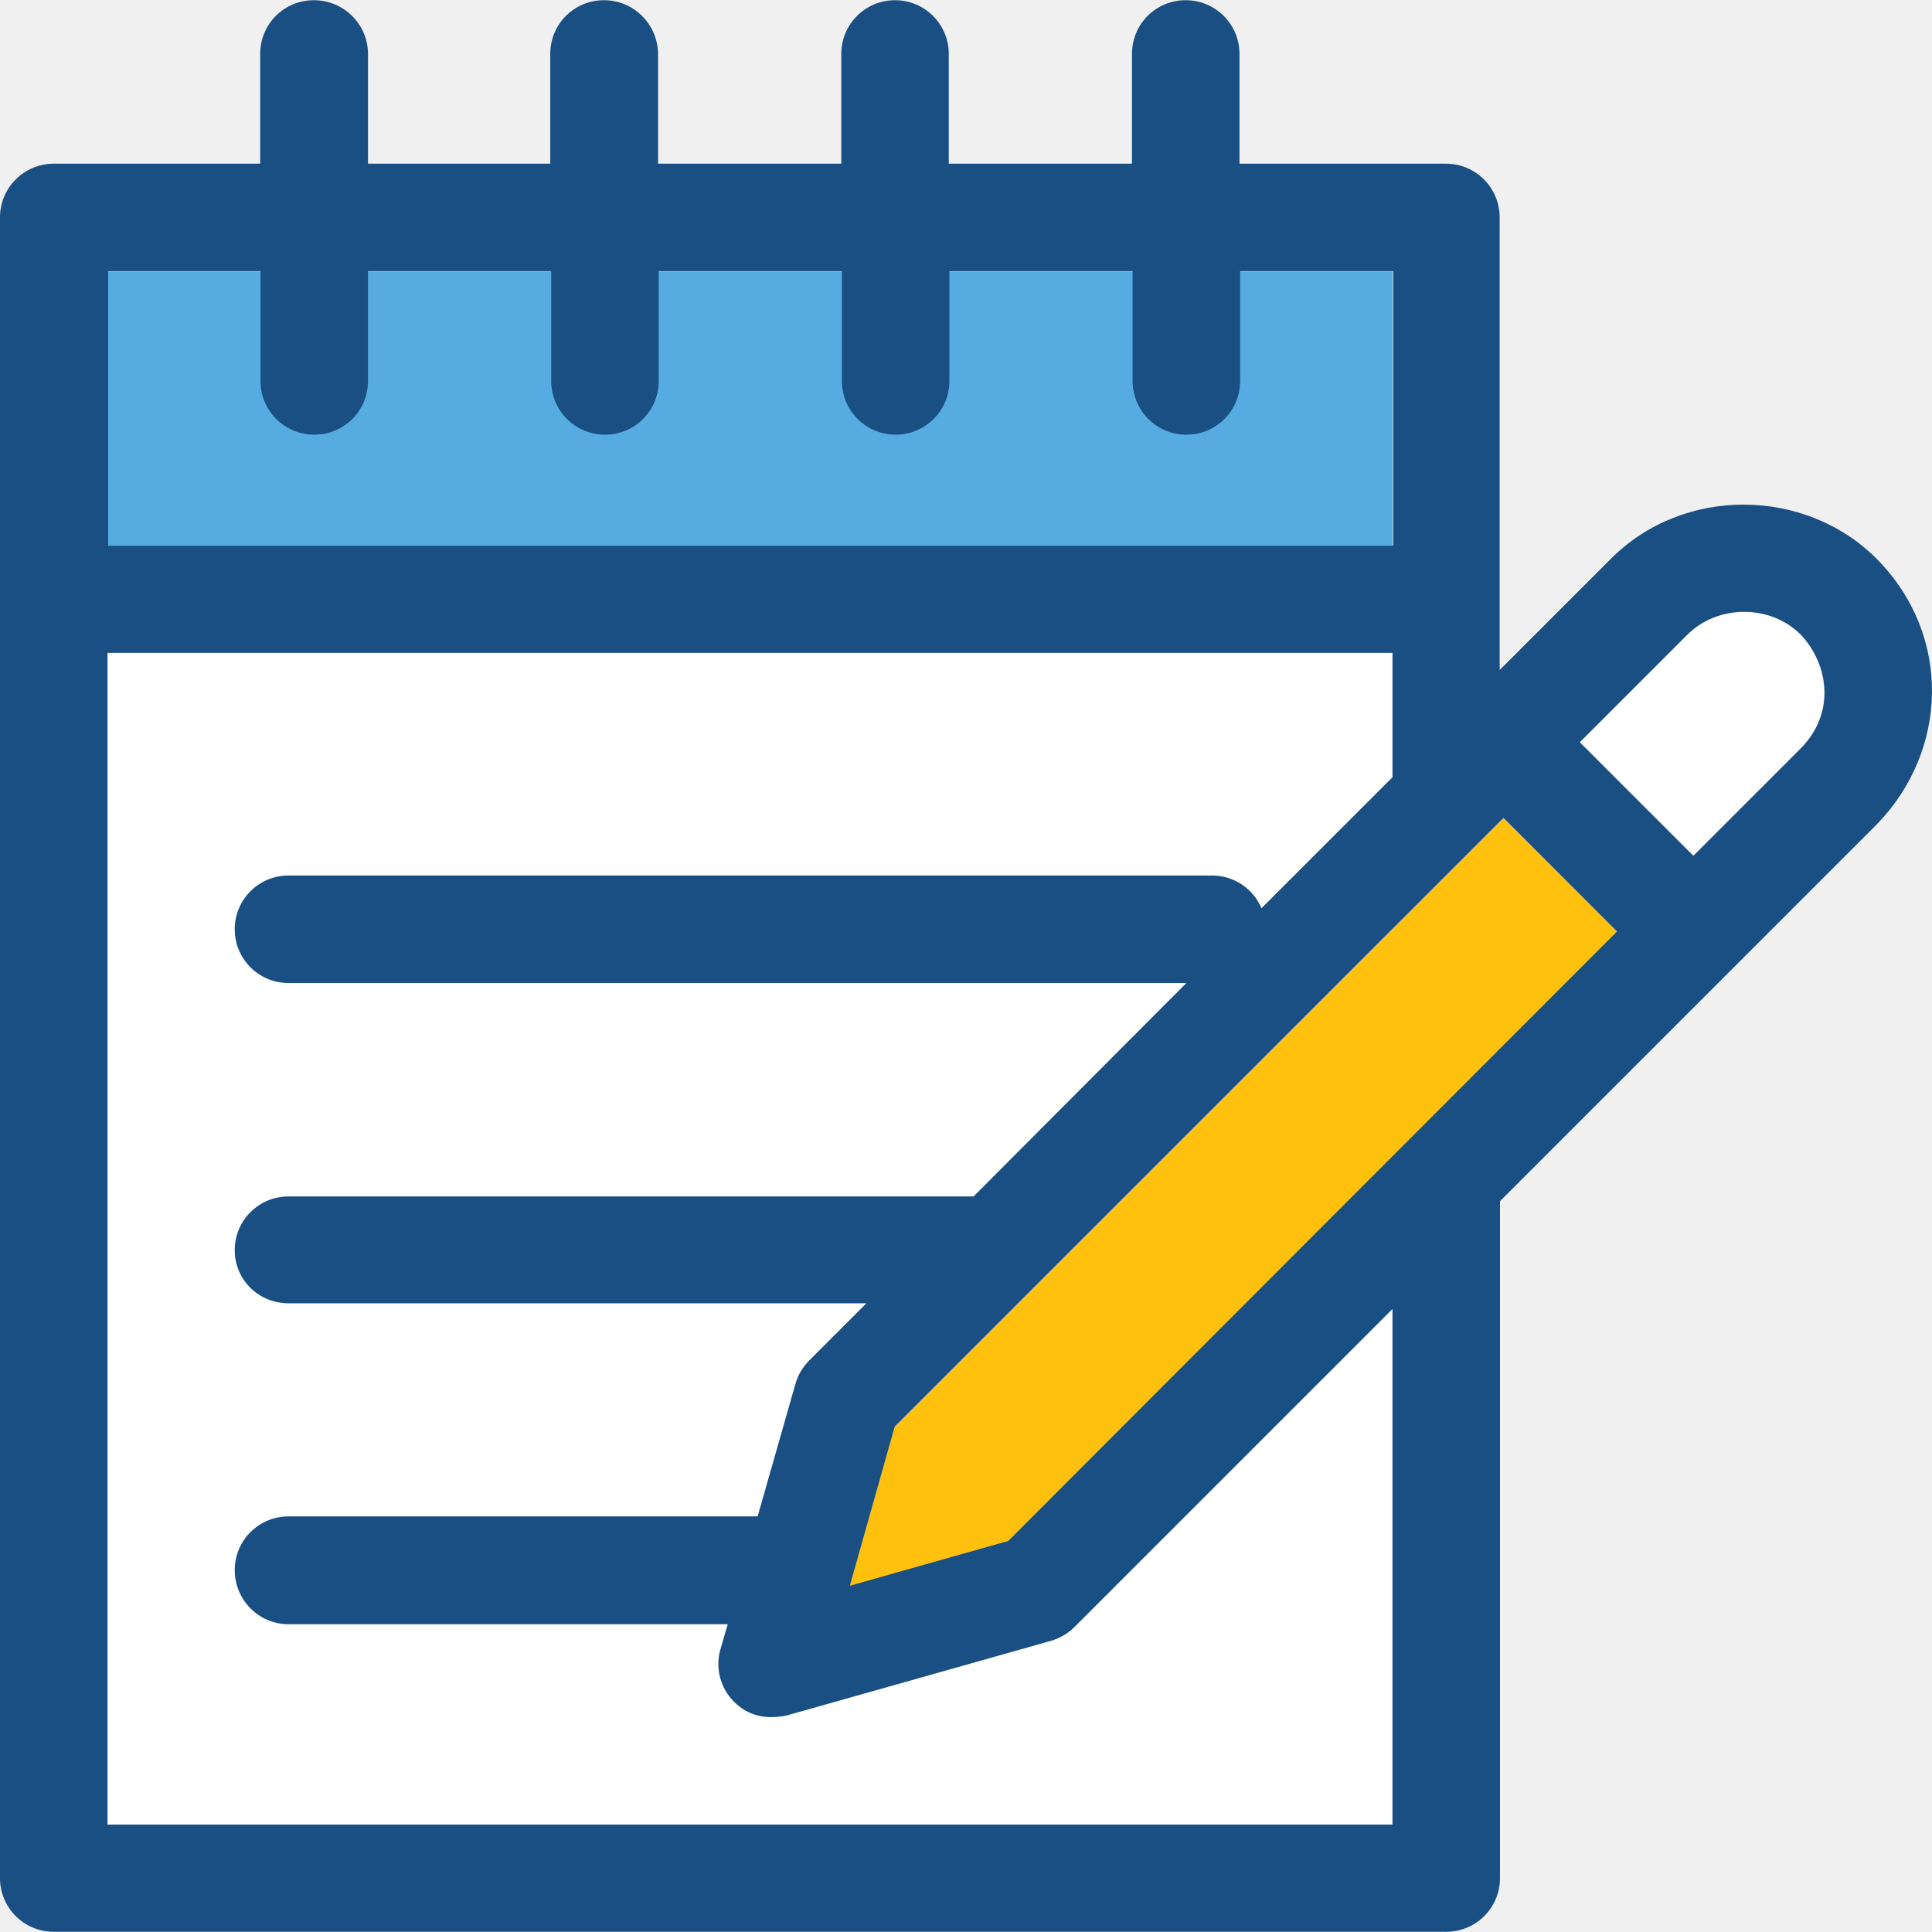
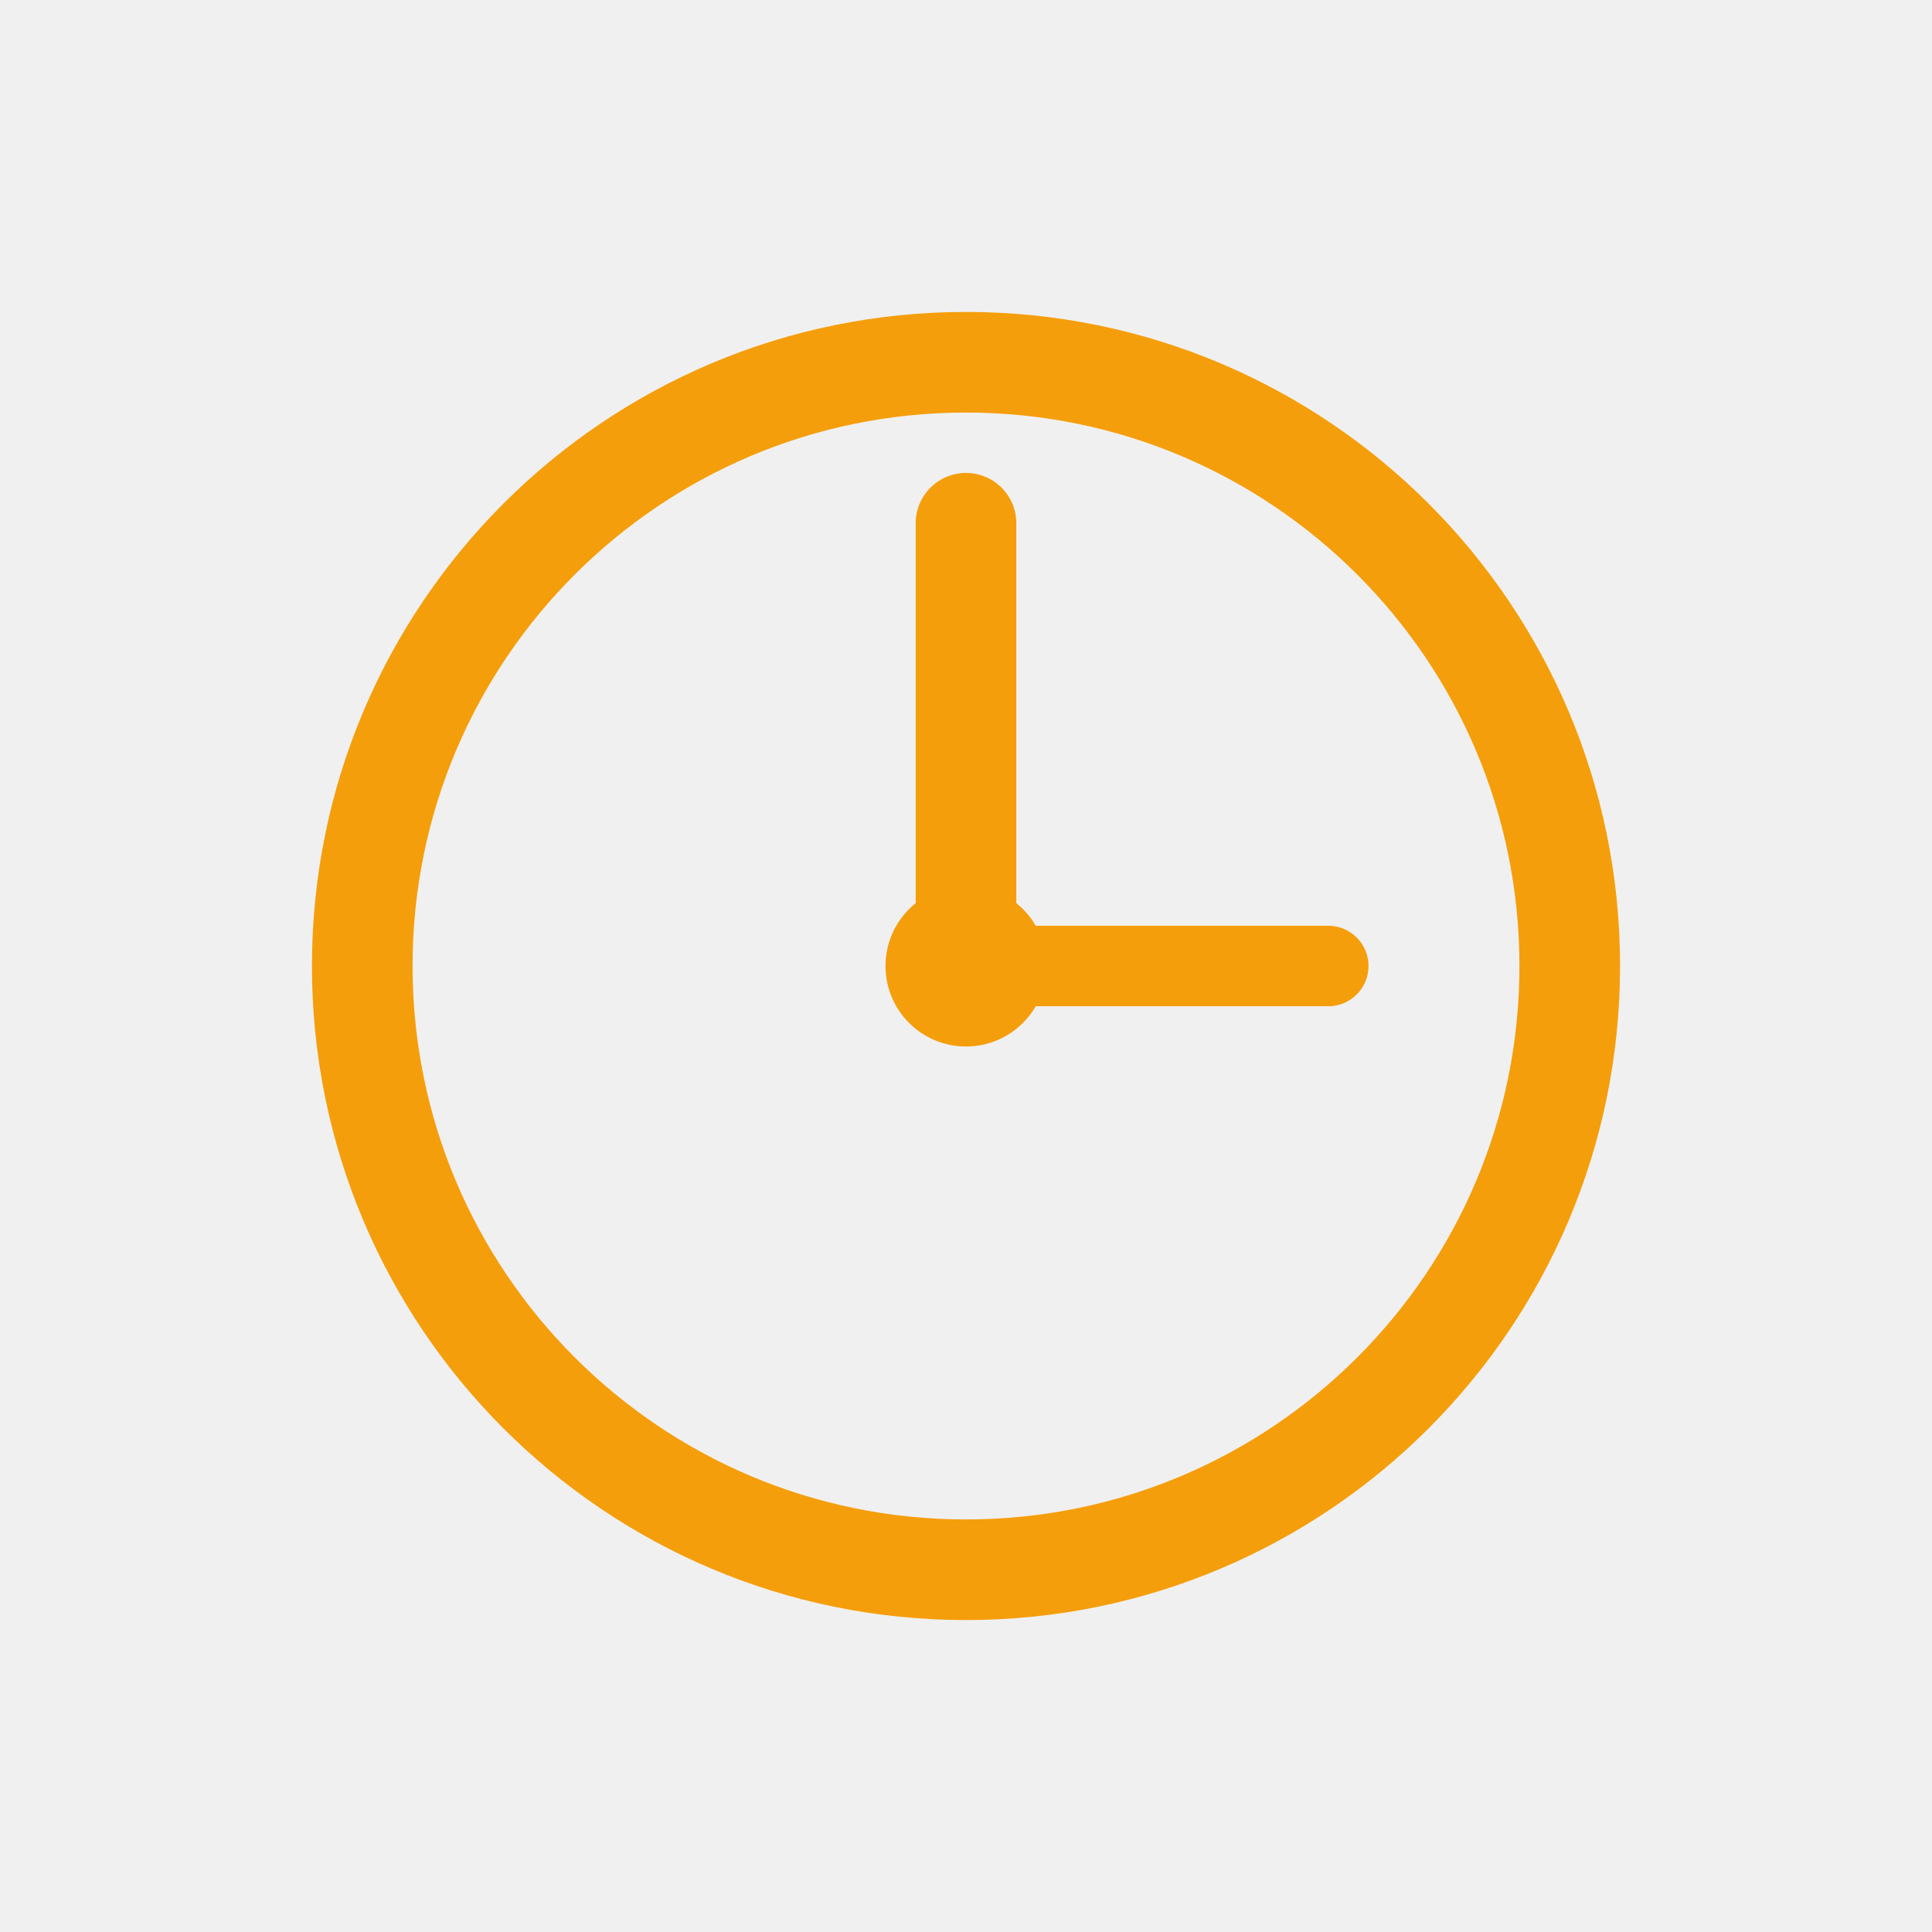
- <svg xmlns="http://www.w3.org/2000/svg" height="800px" width="800px" version="1.1" id="Layer_1" viewBox="0 0 392.681 392.681" xml:space="preserve">
-   <polyline style="fill:#56ACE0;" points="21.851,55.185 21.851,110.91 283.022,110.91 283.022,55.185 " />
-   <polyline style="fill:#FFFFFF;" points="283.022,132.761 21.851,132.761 21.851,370.918 283.022,370.918 " />
-   <polygon style="fill:#FFC10D;" points="181.786,290.11 172.671,322.433 204.929,313.189 328.792,189.391 305.584,166.312 " />
-   <path style="fill:#FFFFFF;" d="M342.82,129.076l-21.85,21.85l23.079,23.079l21.85-21.85c6.4-6.4,6.4-16.743,0-23.079  C359.822,122.87,349.026,122.87,342.82,129.076z" />
-   <path style="fill:#194F82;" d="M327.434,113.561l-22.626,22.626V44.195c0-6.012-4.848-10.925-10.925-10.925h-41.956V10.967  c0-6.012-4.848-10.925-10.925-10.925c-6.077,0-10.925,4.848-10.925,10.925V33.27H192.84V10.967c0-6.012-4.848-10.925-10.925-10.925  c-6.012,0-10.925,4.848-10.925,10.925V33.27h-37.236V10.967c-0.065-6.012-4.913-10.925-10.99-10.925  c-6.077,0-10.925,4.848-10.925,10.925V33.27H74.796V10.967c0-6.012-4.913-10.925-10.99-10.925S52.881,4.89,52.881,10.967V33.27  H10.925C4.913,33.27,0,38.118,0,44.195v337.519c0,6.012,4.848,10.925,10.925,10.925h283.022c6.012,0,10.925-4.848,10.925-10.925  V244.146l76.606-76.606c14.545-14.998,15.321-38.4,0-53.915C366.933,99.015,342.174,98.757,327.434,113.561z M21.851,55.12h31.095  v22.303c0,6.012,4.848,10.925,10.925,10.925S74.796,83.5,74.796,77.423V55.12h37.236v22.303c0,6.012,4.848,10.925,10.925,10.925  s10.925-4.848,10.925-10.925V55.12h37.236v22.303c0,6.012,4.848,10.925,10.925,10.925c6.012,0,10.925-4.848,10.925-10.925V55.12  h37.236v22.303c0,6.012,4.848,10.925,10.925,10.925s10.925-4.848,10.925-10.925V55.12h31.095v55.79H21.98V55.12  C21.98,55.12,21.851,55.12,21.851,55.12z M283.022,370.853H21.851V132.696h261.172v25.277l-26.634,26.634  c-1.616-3.943-5.56-6.659-10.02-6.659H58.634c-6.012,0-10.925,4.848-10.925,10.925c0,6.012,4.848,10.925,10.925,10.925h182.497  l-43.248,43.378H58.634c-6.012,0-10.925,4.848-10.925,10.925c0,6.077,4.913,10.796,10.925,10.796h117.463l-11.636,11.636  c-1.293,1.293-2.263,2.909-2.78,4.719l-7.693,26.958H58.634c-6.012,0-10.925,4.848-10.925,10.925c0,6.012,4.848,10.99,10.925,10.99  h89.277l-1.487,5.107c-1.099,3.814,0,7.887,2.78,10.667c2.715,2.715,6.206,3.685,10.667,2.78l53.786-15.192  c1.745-0.517,3.426-1.487,4.719-2.78l64.646-64.646V370.853L283.022,370.853z M204.929,313.189l-32.194,9.115l9.115-32.323  l123.733-123.733l23.079,23.079L204.929,313.189z M366.028,152.09l-21.85,21.85l-23.079-23.079l21.85-21.85  c6.206-6.206,16.937-6.206,23.079,0C371.459,134.765,373.333,144.656,366.028,152.09z" />
+ <svg xmlns="http://www.w3.org/2000/svg" viewBox="0 0 48 48">
+   <circle cx="24" cy="24" r="15" fill="none" stroke="#f59e0b" stroke-width="2.5" />
+   <line x1="24" y1="24" x2="24" y2="13" stroke="#f59e0b" stroke-width="2.5" stroke-linecap="round" />
+   <line x1="24" y1="24" x2="33" y2="24" stroke="#f59e0b" stroke-width="2" stroke-linecap="round" />
+   <circle cx="24" cy="24" r="2" fill="#f59e0b" />
</svg>
